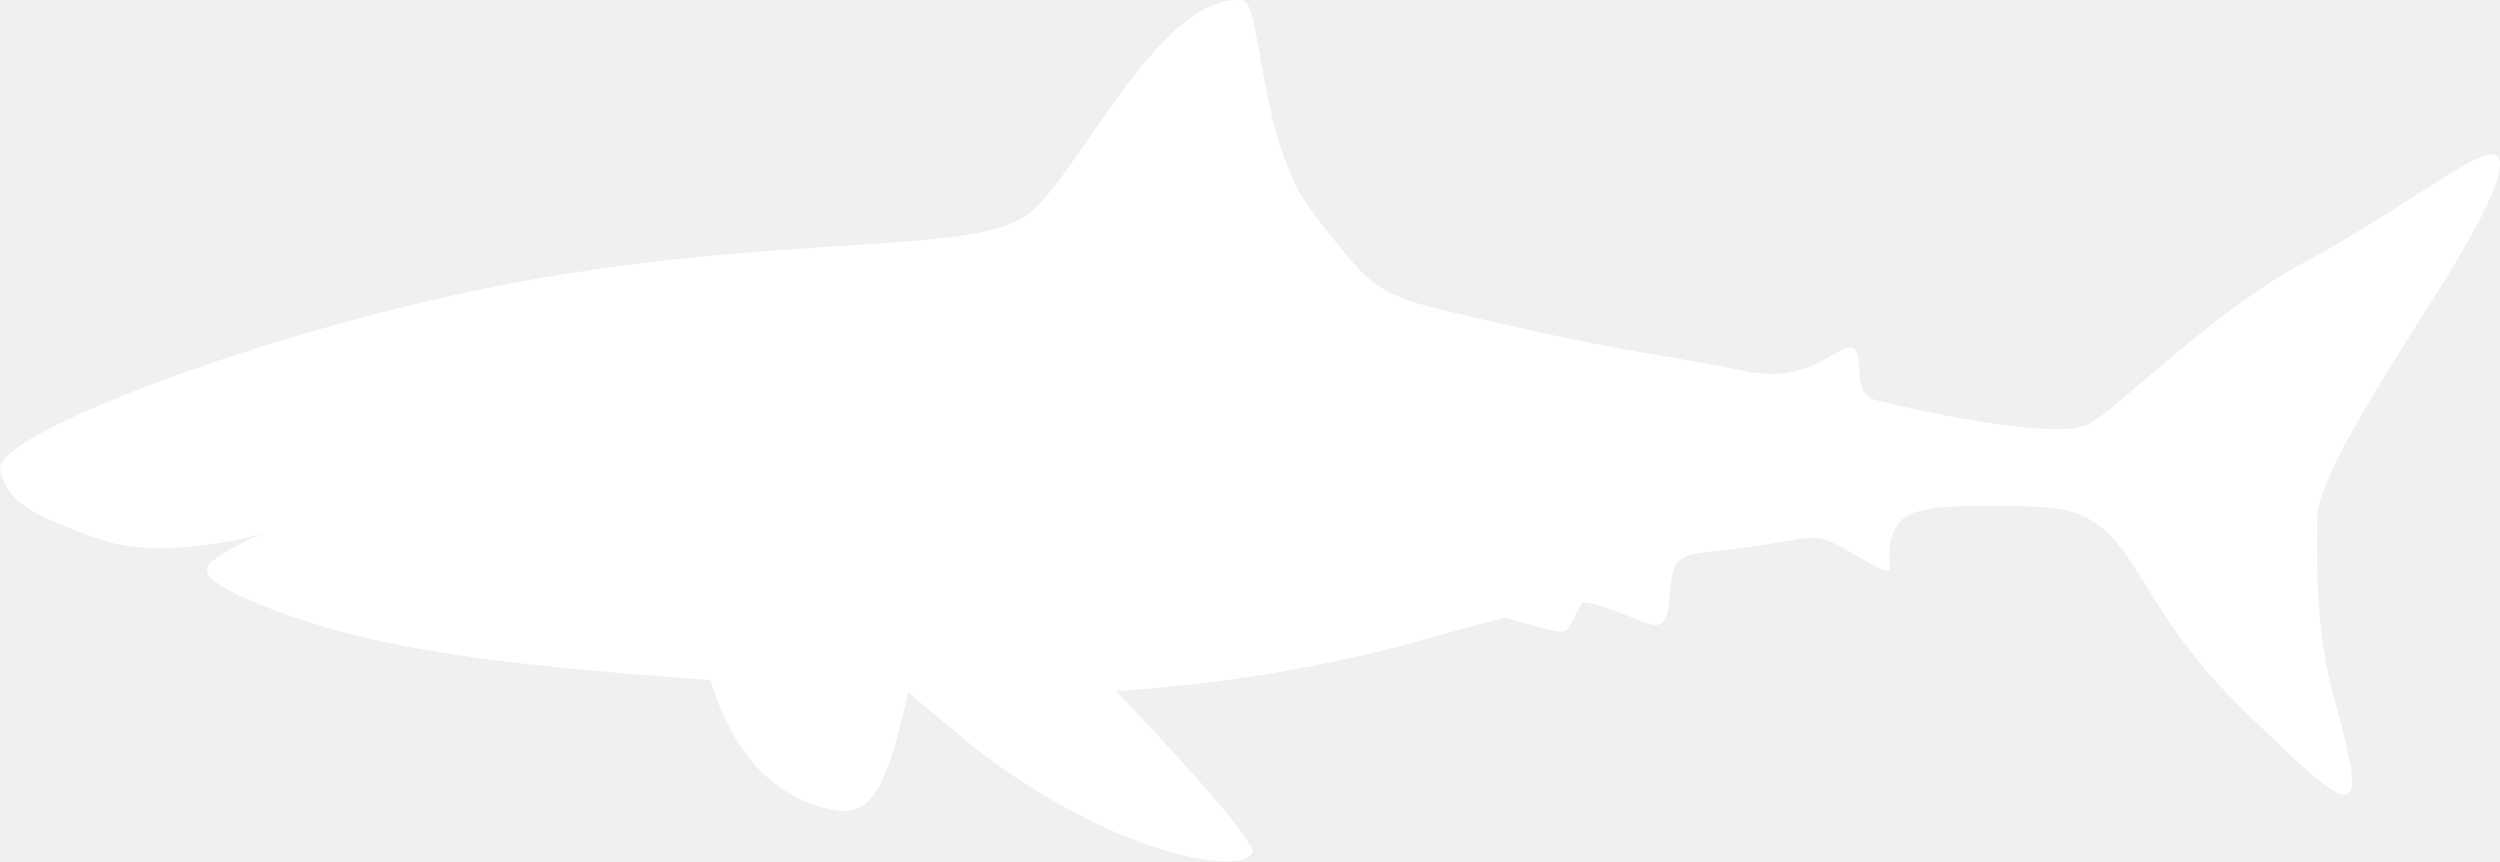
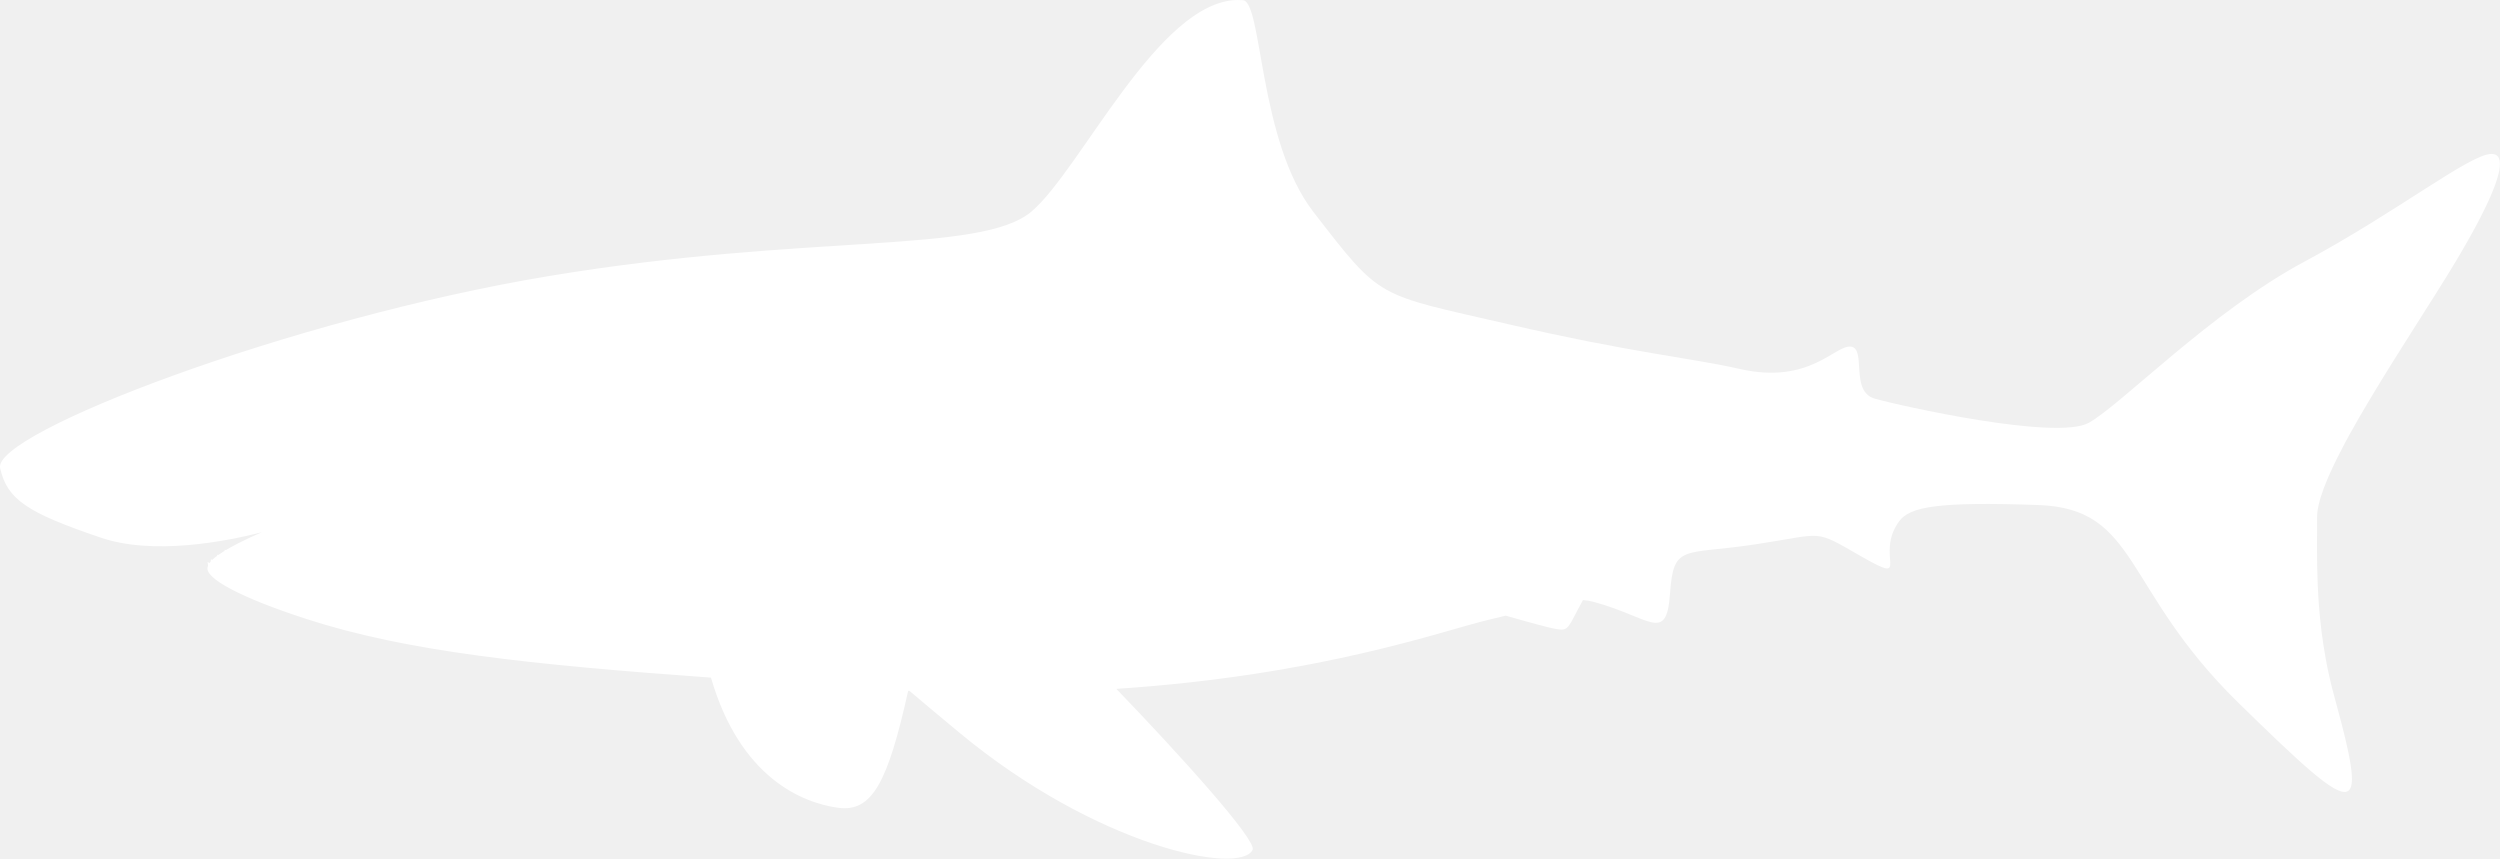
- <svg xmlns="http://www.w3.org/2000/svg" width="2934.025" height="1010.921" viewBox="0 0 776.294 267.473" version="1.1" id="svg8">
-   <defs id="defs2" />
-   <g id="layer1" transform="translate(-10.54951,-24.97211)">
-     <path style="opacity:1;fill:#ffffff;fill-opacity:1;fill-rule:nonzero;stroke:none;stroke:none;stroke-width:3.134;stroke-linecap:round;stroke-linejoin:round;stroke-miterlimit:4;stroke-dasharray:none;stroke-dashoffset:0;stroke-opacity:1;paint-order:normal" d="m 394.585,24.974 c 0.589,-0.008 1.179,0.014 1.768,0.067 6.073,0.548 4.815,43.879 21.876,65.967 21.331,27.615 19.239,25.382 60.374,34.904 38.886,9.001 56.597,10.456 72.194,13.99 21.758,4.93 29.546,-7.612 34.482,-6.978 4.935,0.635 -0.415,13.958 7.404,16.192 7.819,2.234 56.405,13.124 66.457,7.54 10.052,-5.585 37.976,-34.625 67.017,-50.262 29.04,-15.637 51.379,-33.508 58.08,-33.508 2.26,0 2.994,1.781 2.419,5.039 -10e-4,0.006 -0.002,0.012 -0.003,0.019 -0.022,0.126 -0.051,0.258 -0.077,0.389 -0.035,0.172 -0.073,0.349 -0.114,0.529 -0.026,0.111 -0.05,0.221 -0.078,0.334 -0.068,0.276 -0.142,0.558 -0.225,0.85 -0.025,0.087 -0.053,0.179 -0.08,0.267 -0.069,0.233 -0.141,0.472 -0.219,0.715 -0.039,0.122 -0.079,0.246 -0.12,0.371 -0.087,0.264 -0.18,0.535 -0.278,0.81 -0.026,0.074 -0.05,0.146 -0.076,0.221 -0.122,0.34 -0.254,0.69 -0.391,1.047 -0.053,0.138 -0.108,0.278 -0.163,0.418 -0.102,0.259 -0.207,0.522 -0.316,0.789 -0.054,0.131 -0.106,0.261 -0.161,0.394 -0.158,0.379 -0.322,0.765 -0.494,1.16 -0.051,0.117 -0.105,0.237 -0.157,0.356 -0.141,0.319 -0.286,0.643 -0.435,0.972 -0.061,0.134 -0.122,0.268 -0.184,0.404 -0.08,0.174 -0.166,0.354 -0.249,0.531 -0.249,0.532 -0.508,1.076 -0.779,1.632 -0.068,0.14 -0.135,0.278 -0.204,0.42 -0.335,0.682 -0.683,1.377 -1.049,2.092 -0.047,0.092 -0.097,0.189 -0.145,0.282 -0.319,0.621 -0.651,1.254 -0.992,1.899 -0.105,0.199 -0.211,0.398 -0.318,0.598 -0.386,0.723 -0.782,1.456 -1.195,2.207 -0.01,0.017 -0.019,0.034 -0.028,0.052 -0.432,0.785 -0.881,1.588 -1.341,2.402 -0.117,0.208 -0.238,0.418 -0.357,0.628 -0.382,0.671 -0.772,1.352 -1.172,2.042 -0.095,0.164 -0.188,0.325 -0.284,0.49 -0.498,0.856 -1.009,1.725 -1.534,2.608 -0.073,0.124 -0.15,0.25 -0.224,0.374 -0.466,0.781 -0.943,1.574 -1.429,2.376 -0.116,0.192 -0.232,0.383 -0.349,0.576 -0.561,0.922 -1.13,1.853 -1.717,2.8 -0.907,1.466 -1.856,2.985 -2.838,4.549 0,0 0,5.2e-4 0,5.2e-4 -3.927,6.255 -8.377,13.219 -12.793,20.307 -4.967,7.974 -9.89,16.106 -13.974,23.563 -0.454,0.829 -0.897,1.649 -1.329,2.459 -0.864,1.621 -1.682,3.205 -2.445,4.742 -0.954,1.921 -1.824,3.767 -2.591,5.523 -0.614,1.405 -1.162,2.751 -1.636,4.029 -0.355,0.959 -0.669,1.88 -0.937,2.759 -0.089,0.293 -0.174,0.581 -0.253,0.865 -0.017,0.06 -0.03,0.117 -0.046,0.176 -0.138,0.504 -0.262,0.995 -0.365,1.467 -0.174,0.791 -0.299,1.537 -0.371,2.233 -0.024,0.232 -0.042,0.458 -0.054,0.679 -0.012,0.221 -0.019,0.436 -0.019,0.646 0,5.864 -0.153,13.008 0.186,21.062 0,0 0,5.1e-4 0,5.1e-4 0.048,1.15 0.107,2.319 0.177,3.506 0,0 0,5.2e-4 0,5.2e-4 0.07,1.186 0.153,2.39 0.249,3.611 0,0 0,5.2e-4 0,5.2e-4 0.048,0.61 0.099,1.224 0.155,1.842 0,0 0,5.2e-4 0,5.2e-4 0.055,0.618 0.114,1.24 0.177,1.866 0,0 0,5.1e-4 0,5.1e-4 0.126,1.252 0.267,2.519 0.426,3.801 0,0 0,5.1e-4 0,5.1e-4 0.159,1.281 0.335,2.577 0.531,3.886 0,0 0,5.1e-4 0,5.1e-4 0.49,3.272 1.102,6.627 1.864,10.046 0,0 0,5.2e-4 0,5.2e-4 0.457,2.052 0.969,4.127 1.542,6.222 0,0 0,5.2e-4 0,5.2e-4 0.68,2.487 1.304,4.812 1.87,6.985 0.06,0.229 0.112,0.44 0.171,0.666 0.215,0.832 0.428,1.656 0.625,2.44 0.103,0.408 0.193,0.786 0.29,1.182 0.138,0.558 0.279,1.128 0.406,1.66 0.105,0.441 0.198,0.852 0.296,1.275 0.11,0.476 0.225,0.962 0.326,1.416 0.163,0.734 0.314,1.439 0.452,2.116 0.019,0.094 0.04,0.191 0.058,0.285 0.044,0.22 0.086,0.433 0.127,0.647 0.031,0.162 0.063,0.324 0.093,0.482 0.041,0.219 0.08,0.432 0.118,0.645 0.024,0.135 0.049,0.272 0.072,0.405 0.037,0.213 0.072,0.42 0.105,0.626 0.022,0.137 0.045,0.274 0.066,0.407 0.03,0.189 0.057,0.373 0.084,0.555 0.02,0.139 0.04,0.278 0.059,0.413 0.025,0.178 0.047,0.352 0.068,0.525 0.015,0.123 0.03,0.246 0.044,0.366 0.019,0.167 0.037,0.33 0.053,0.491 0.012,0.122 0.024,0.244 0.035,0.363 0.014,0.156 0.025,0.308 0.036,0.458 0.008,0.111 0.015,0.22 0.022,0.328 0.009,0.149 0.015,0.294 0.021,0.437 0.004,0.095 0.007,0.189 0.009,0.282 0.003,0.144 0.005,0.284 0.004,0.421 -2.5e-4,0.09 -10e-4,0.177 -0.003,0.264 -0.003,0.127 -0.007,0.252 -0.013,0.373 -0.004,0.086 -0.01,0.169 -0.016,0.252 -0.009,0.117 -0.018,0.232 -0.03,0.343 -0.008,0.071 -0.017,0.139 -0.026,0.207 -0.015,0.115 -0.033,0.226 -0.052,0.333 -0.011,0.058 -0.023,0.114 -0.035,0.171 -0.022,0.103 -0.045,0.203 -0.071,0.299 -0.015,0.056 -0.032,0.109 -0.049,0.162 -0.028,0.089 -0.057,0.175 -0.089,0.257 -0.019,0.049 -0.04,0.094 -0.061,0.141 -0.096,0.214 -0.205,0.406 -0.333,0.564 0,0 0,5.2e-4 0,5.2e-4 -0.219,0.271 -0.485,0.461 -0.801,0.571 -5.7e-4,2e-4 -9.8e-4,8.4e-4 -0.002,10e-4 -3.653,1.259 -13.917,-8.262 -33.806,-27.857 -36.008,-35.474 -30.716,-60.314 -61.99,-61.431 -31.274,-1.117 -39.969,0.53 -43.282,5.026 -7.819,10.611 4.189,20.105 -11.448,11.169 -15.637,-8.935 -11.169,-7.26 -33.508,-3.909 -22.339,3.351 -25.131,-0.279 -26.248,15.358 -1.117,15.637 -6.178,7.24 -23.735,2.513 -1.105,-0.297 -2.19,-0.477 -3.303,-0.554 -4.661,8.387 -4.204,9.704 -8.185,9.041 -2.351,-0.392 -9.367,-2.339 -15.841,-4.202 -1.672,0.418 -3.428,0.85 -5.342,1.3 -13.919,3.275 -51.841,17.275 -115.533,21.494 19.986,20.792 43.787,47.216 42.335,50.119 -4.066,8.131 -48.572,-1.184 -90.826,-36.33 -5.996,-4.987 -11.152,-9.312 -15.711,-13.181 -0.131,-0.006 -0.263,-0.012 -0.395,-0.018 -6.326,28.526 -11.173,37.963 -21.804,36.497 -11.114,-1.533 -30.409,-9.391 -39.48,-40.534 -55.961,-4.048 -94.35,-8.074 -125.779,-18.327 -20.478,-6.681 -31.497,-12.699 -30.508,-16.148 0.016,-0.166 0.06,-0.337 0.128,-0.513 l -0.131,-1.138 0.548,0.396 c 0.121,-0.169 0.26,-0.34 0.417,-0.514 l 0.072,-0.721 0.356,0.278 c 0.425,-0.411 0.939,-0.833 1.511,-1.259 l 0.157,-0.401 0.251,0.099 c 0.599,-0.427 1.26,-0.858 1.959,-1.287 l 0.063,-0.362 0.325,0.127 c 1.21,-0.727 2.523,-1.445 3.856,-2.13 l 0.002,-0.004 0.003,0.002 c 2.601,-1.337 5.255,-2.543 7.302,-3.426 -10.914,2.798 -33.795,7.351 -50.254,1.591 C 19.137,184.58 12.763,180.404 10.596,170.652 8.173,159.748 100.673,124.265 181.092,110.861 261.512,97.458 315.125,104.16 330.762,90.757 346.032,77.668 370.036,25.307 394.585,24.974 Z" id="path878" />
+ <svg xmlns="http://www.w3.org/2000/svg" width="18.286" height="6.28" viewBox="-0 -0 18.286 6.28" version="1.1" color="#fff">
+   <g transform="scale(0.02357,0.0235) translate(-10.55,-24.9)">
+     <path d="m 394.5,24.9 c 0.589,-0.008 1.178,0.014 1.768,0.067 6.07,0.548 4.81,43.8 21.87,65.9 21.3,27.6 19.2,25.38 60.3,34.9 38.8,9 56.5,10.45 72.1,13.99 21.7,4.93 29.5,-7.6 34.4,-6.97 4.93,0.634 -0.414,13.95 7.4,16.19 7.8,2.23 56.4,13.1 66.4,7.53 10.05,-5.58 37.9,-34.6 67,-50.2 29,-15.6 51.3,-33.5 58,-33.5 2.26,0 2.99,1.78 2.419,5.03 -0.001,0.006 -0.002,0.012 -0.003,0.019 -0.022,0.126 -0.051,0.258 -0.077,0.388 -0.035,0.172 -0.073,0.348 -0.114,0.528 -0.026,0.111 -0.05,0.221 -0.078,0.334 -0.068,0.275 -0.142,0.557 -0.225,0.85 -0.025,0.087 -0.053,0.178 -0.08,0.267 -0.069,0.233 -0.141,0.471 -0.218,0.715 -0.039,0.122 -0.079,0.246 -0.12,0.37 -0.087,0.264 -0.18,0.534 -0.277,0.81 -0.026,0.074 -0.05,0.146 -0.076,0.22 -0.122,0.34 -0.254,0.69 -0.391,1.047 -0.053,0.138 -0.108,0.277 -0.163,0.417 -0.102,0.259 -0.207,0.522 -0.316,0.789 -0.054,0.131 -0.106,0.261 -0.161,0.394 -0.158,0.378 -0.322,0.765 -0.494,1.159 -0.051,0.117 -0.105,0.237 -0.157,0.355 -0.141,0.319 -0.285,0.642 -0.435,0.97 -0.061,0.134 -0.122,0.268 -0.184,0.404 -0.08,0.174 -0.166,0.354 -0.248,0.53 -0.249,0.532 -0.508,1.076 -0.778,1.63 -0.068,0.14 -0.135,0.278 -0.204,0.42 -0.334,0.68 -0.682,1.376 -1.048,2.09 -0.047,0.092 -0.097,0.189 -0.145,0.281 -0.319,0.62 -0.65,1.254 -0.99,1.899 -0.105,0.198 -0.211,0.397 -0.318,0.598 -0.386,0.722 -0.78,1.455 -1.194,2.2 -0.01,0.017 -0.019,0.034 -0.028,0.052 -0.431,0.784 -0.88,1.587 -1.34,2.4 -0.117,0.208 -0.238,0.418 -0.357,0.627 -0.381,0.67 -0.77,1.35 -1.17,2.04 -0.095,0.164 -0.188,0.325 -0.283,0.489 -0.497,0.855 -1.009,1.72 -1.53,2.608 -0.073,0.124 -0.15,0.25 -0.224,0.374 -0.465,0.78 -0.94,1.57 -1.428,2.37 -0.116,0.192 -0.232,0.383 -0.349,0.576 -0.56,0.92 -1.13,1.85 -1.717,2.8 -0.907,1.465 -1.856,2.98 -2.83,4.54 0,0 0,0.001 0,0.001 -3.92,6.25 -8.37,13.2 -12.79,20.3 -4.96,7.97 -9.89,16.1 -13.97,23.5 -0.453,0.828 -0.897,1.648 -1.329,2.459 -0.863,1.62 -1.68,3.2 -2.44,4.74 -0.954,1.92 -1.82,3.76 -2.59,5.52 -0.613,1.404 -1.16,2.75 -1.635,4.02 -0.355,0.958 -0.669,1.88 -0.937,2.759 -0.089,0.293 -0.174,0.58 -0.253,0.864 -0.017,0.06 -0.03,0.117 -0.046,0.176 -0.138,0.503 -0.261,0.994 -0.365,1.467 -0.174,0.79 -0.298,1.537 -0.37,2.23 -0.024,0.232 -0.042,0.458 -0.054,0.679 -0.012,0.221 -0.019,0.436 -0.019,0.645 0,5.86 -0.153,13 0.185,21 0,0 0,0.001 0,0.001 0.048,1.15 0.107,2.319 0.177,3.5 0,0 0,0.001 0,0.001 0.07,1.186 0.153,2.39 0.249,3.6 0,0 0,0.001 0,0.001 0.048,0.61 0.099,1.224 0.154,1.84 0,0 0,0.001 0,0.001 0.055,0.618 0.114,1.24 0.177,1.866 0,0 0,0.001 0,0.001 0.126,1.25 0.267,2.519 0.425,3.8 0,0 0,0.001 0,0.001 0.159,1.28 0.335,2.57 0.53,3.88 0,0 0,0.001 0,0.001 0.489,3.27 1.1,6.62 1.86,10.04 0,0 0,0.001 0,0.001 0.457,2.05 0.969,4.12 1.54,6.22 0,0 0,0.001 0,0.001 0.679,2.48 1.304,4.8 1.87,6.98 0.06,0.229 0.112,0.439 0.171,0.665 0.215,0.83 0.427,1.656 0.624,2.44 0.102,0.408 0.193,0.786 0.29,1.18 0.138,0.558 0.279,1.127 0.406,1.66 0.105,0.44 0.197,0.85 0.295,1.275 0.11,0.475 0.225,0.96 0.325,1.415 0.163,0.734 0.314,1.439 0.452,2.11 0.019,0.094 0.04,0.191 0.058,0.284 0.044,0.22 0.086,0.433 0.127,0.646 0.031,0.162 0.063,0.324 0.093,0.482 0.041,0.219 0.08,0.432 0.118,0.644 0.024,0.135 0.049,0.272 0.072,0.404 0.037,0.213 0.072,0.42 0.105,0.625 0.022,0.137 0.045,0.273 0.066,0.407 0.03,0.189 0.057,0.372 0.084,0.555 0.02,0.139 0.04,0.278 0.059,0.413 0.025,0.178 0.047,0.352 0.068,0.524 0.015,0.123 0.03,0.246 0.044,0.365 0.019,0.167 0.037,0.33 0.053,0.49 0.012,0.122 0.024,0.244 0.035,0.362 0.014,0.156 0.025,0.308 0.036,0.458 0.008,0.111 0.015,0.22 0.022,0.327 0.009,0.149 0.015,0.294 0.021,0.436 0.004,0.095 0.007,0.189 0.009,0.281 0.003,0.144 0.005,0.284 0.004,0.42 -0,0.09 -0.001,0.177 -0.003,0.264 -0.003,0.127 -0.007,0.252 -0.013,0.372 -0.004,0.086 -0.01,0.169 -0.016,0.251 -0.009,0.117 -0.018,0.232 -0.03,0.342 -0.008,0.071 -0.017,0.139 -0.026,0.207 -0.015,0.115 -0.033,0.226 -0.052,0.333 -0.011,0.058 -0.023,0.114 -0.035,0.171 -0.022,0.103 -0.045,0.203 -0.071,0.298 -0.015,0.056 -0.032,0.109 -0.049,0.162 -0.028,0.089 -0.057,0.175 -0.089,0.257 -0.019,0.049 -0.04,0.094 -0.061,0.141 -0.096,0.214 -0.205,0.405 -0.332,0.564 0,0 0,0.001 0,0.001 -0.219,0.271 -0.485,0.46 -0.8,0.57 -0.001,0 -0.001,0.001 -0.002,0.001 -3.65,1.258 -13.9,-8.26 -33.8,-27.8 -36,-35.4 -30.7,-60.3 -61.9,-61.4 -31.2,-1.116 -39.9,0.53 -43.2,5.02 -7.8,10.6 4.18,20.1 -11.44,11.16 -15.6,-8.93 -11.16,-7.26 -33.5,-3.9 -22.3,3.35 -25.1,-0.279 -26.2,15.35 -1.117,15.6 -6.17,7.23 -23.7,2.51 -1.104,-0.297 -2.189,-0.477 -3.3,-0.554 -4.66,8.38 -4.2,9.7 -8.18,9.04 -2.35,-0.391 -9.36,-2.339 -15.8,-4.2 -1.67,0.418 -3.42,0.849 -5.34,1.3 -13.9,3.27 -51.8,17.27 -115.5,21.49 19.98,20.79 43.7,47.2 42.3,50.1 -4.06,8.13 -48.5,-1.184 -90.8,-36.3 -5.99,-4.98 -11.15,-9.3 -15.7,-13.18 -0.131,-0.006 -0.263,-0.012 -0.394,-0.018 -6.32,28.5 -11.17,37.9 -21.8,36.4 -11.1,-1.53 -30.4,-9.39 -39.4,-40.5 -55.9,-4.04 -94.3,-8.07 -125.7,-18.3 -20.47,-6.68 -31.49,-12.69 -30.5,-16.1 0.016,-0.166 0.059,-0.337 0.128,-0.512 l -0.131,-1.137 0.547,0.395 c 0.121,-0.169 0.26,-0.34 0.416,-0.514 l 0.072,-0.72 0.355,0.278 c 0.424,-0.41 0.938,-0.832 1.51,-1.259 l 0.157,-0.4 0.251,0.099 c 0.598,-0.426 1.259,-0.857 1.958,-1.286 l 0.062,-0.361 0.325,0.127 c 1.209,-0.726 2.52,-1.444 3.85,-2.13 l 0.002,-0.004 0.003,0.002 c 2.6,-1.337 5.25,-2.54 7.3,-3.42 -10.9,2.79 -33.7,7.35 -50.2,1.59 C 19.1,184.5 12.76,180.4 10.59,170.6 8.17,159.7 100.6,124.2 181,110.8 261.5,97.4 315.1,104.1 330.7,90.7 346,77.6 370,25.3 394.5,24.9 Z" fill="currentColor" stroke="none" />
  </g>
</svg>
